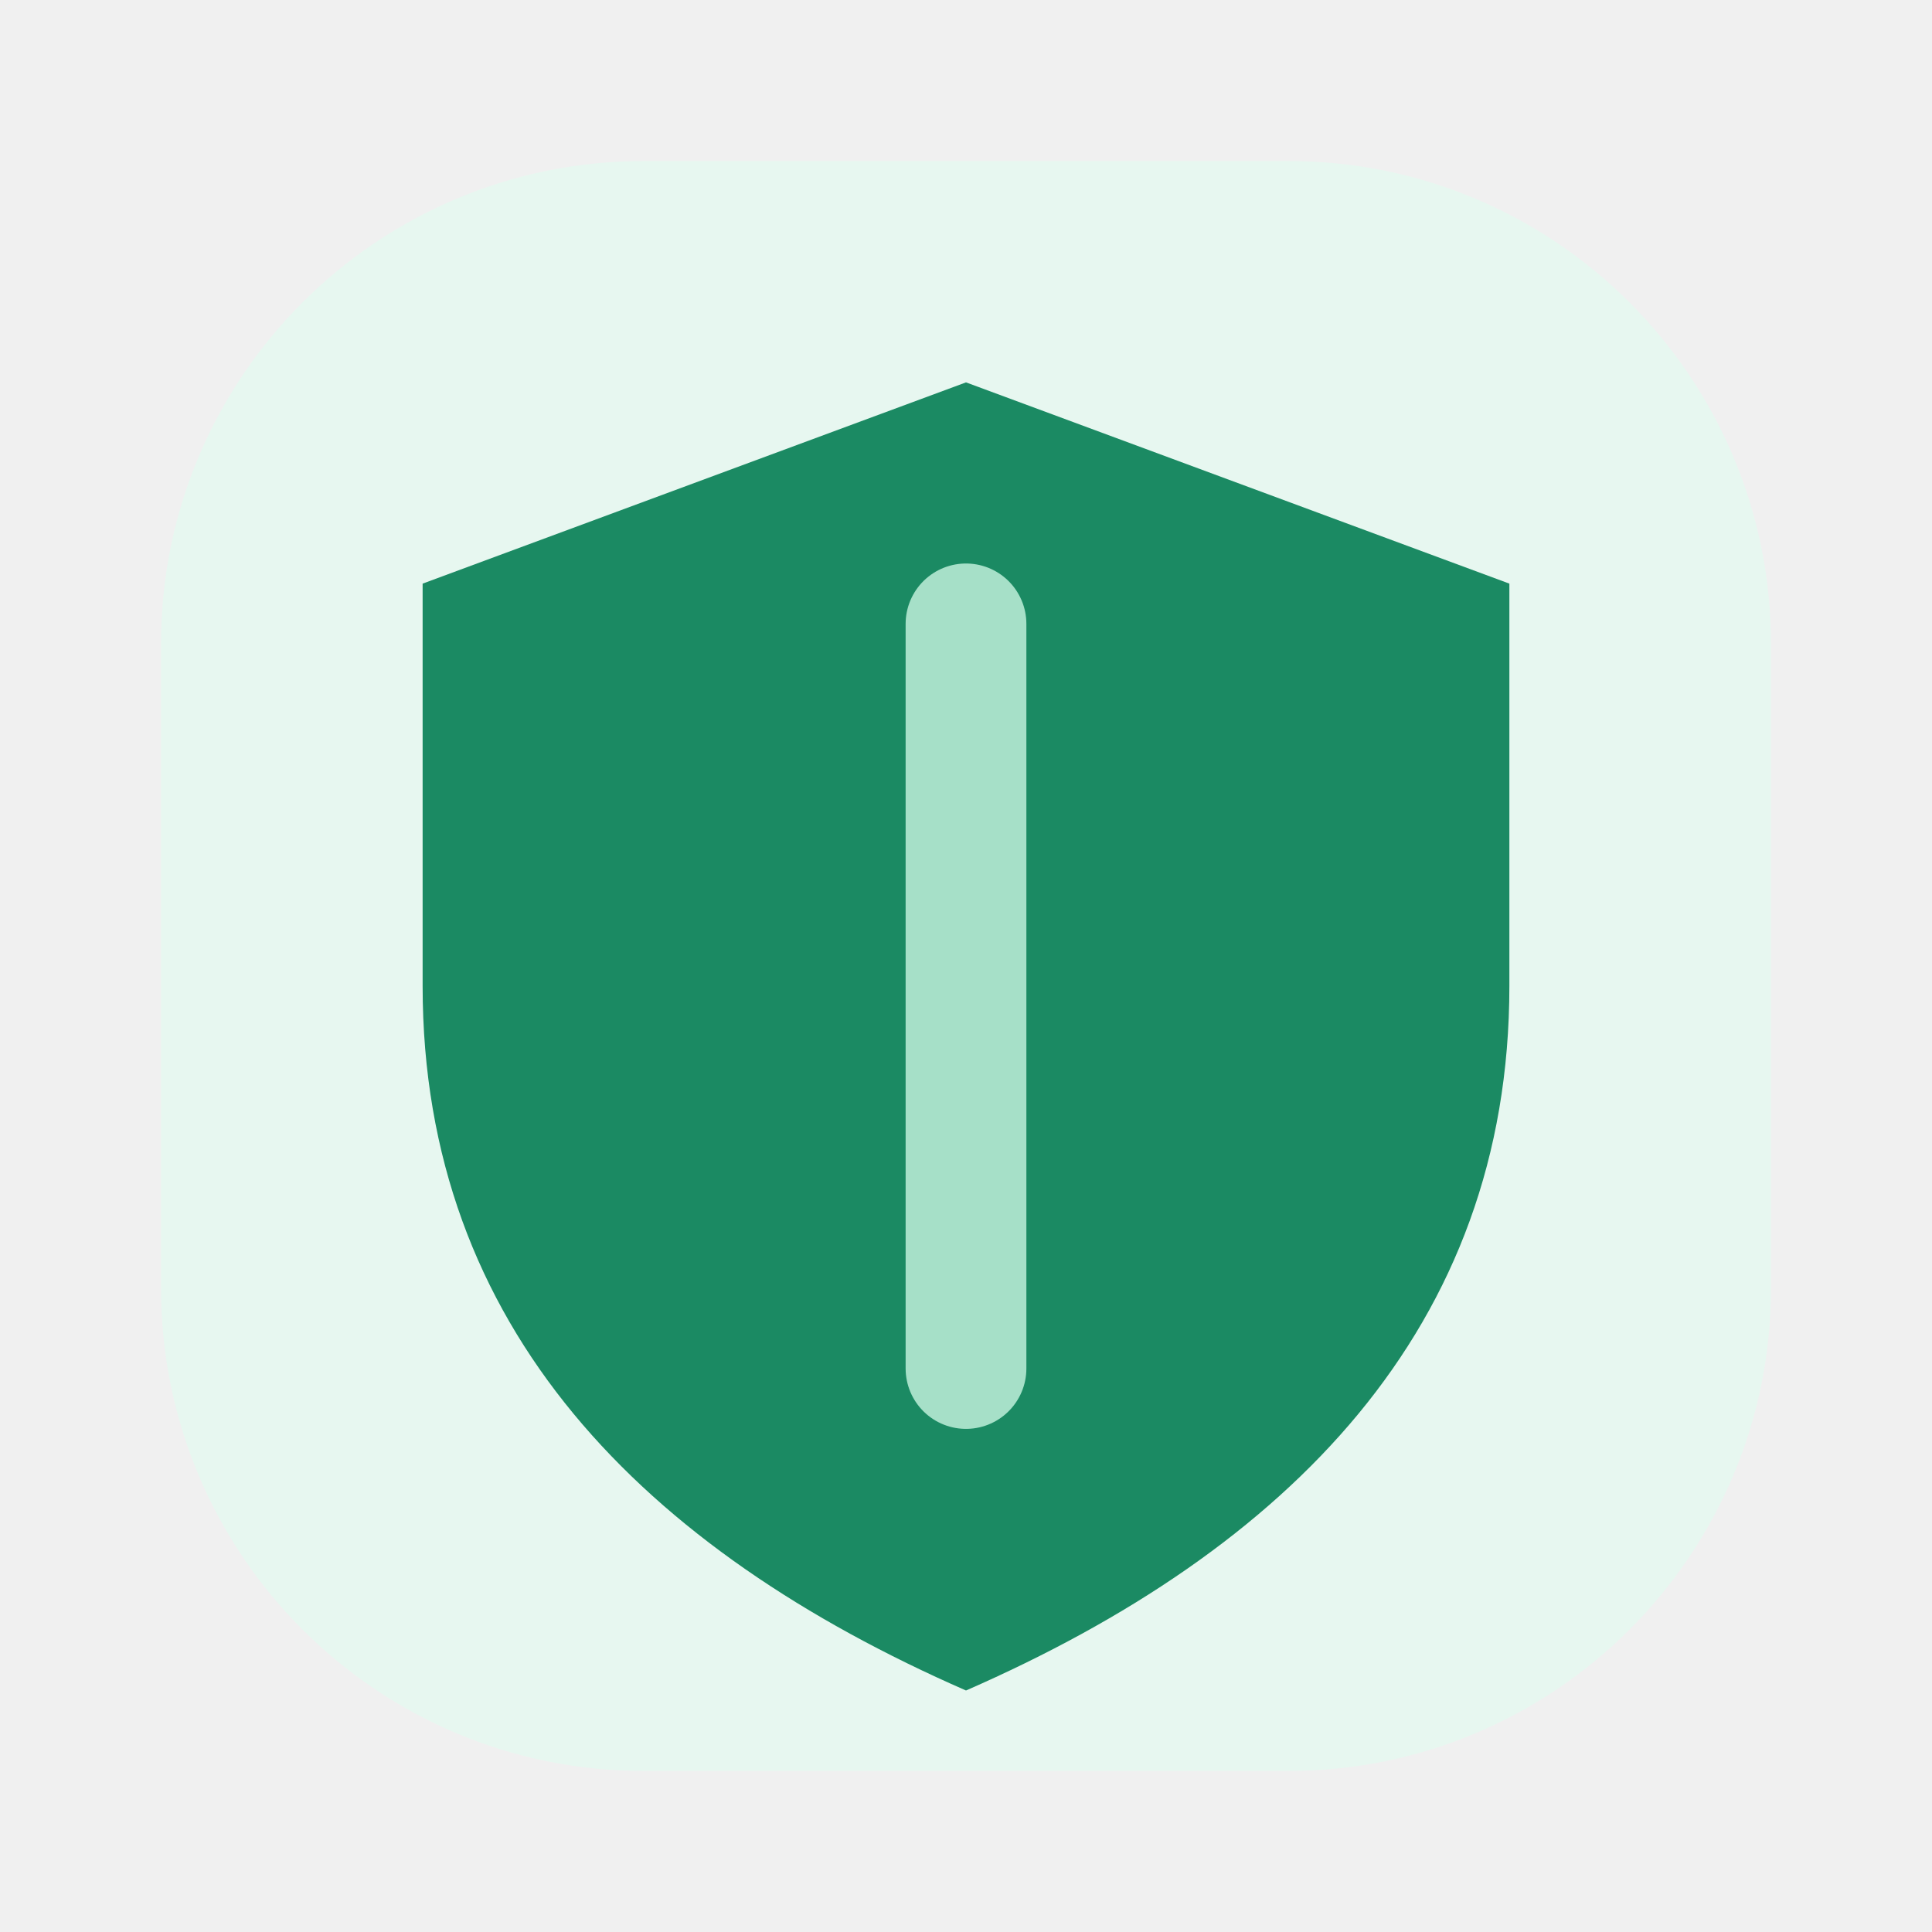
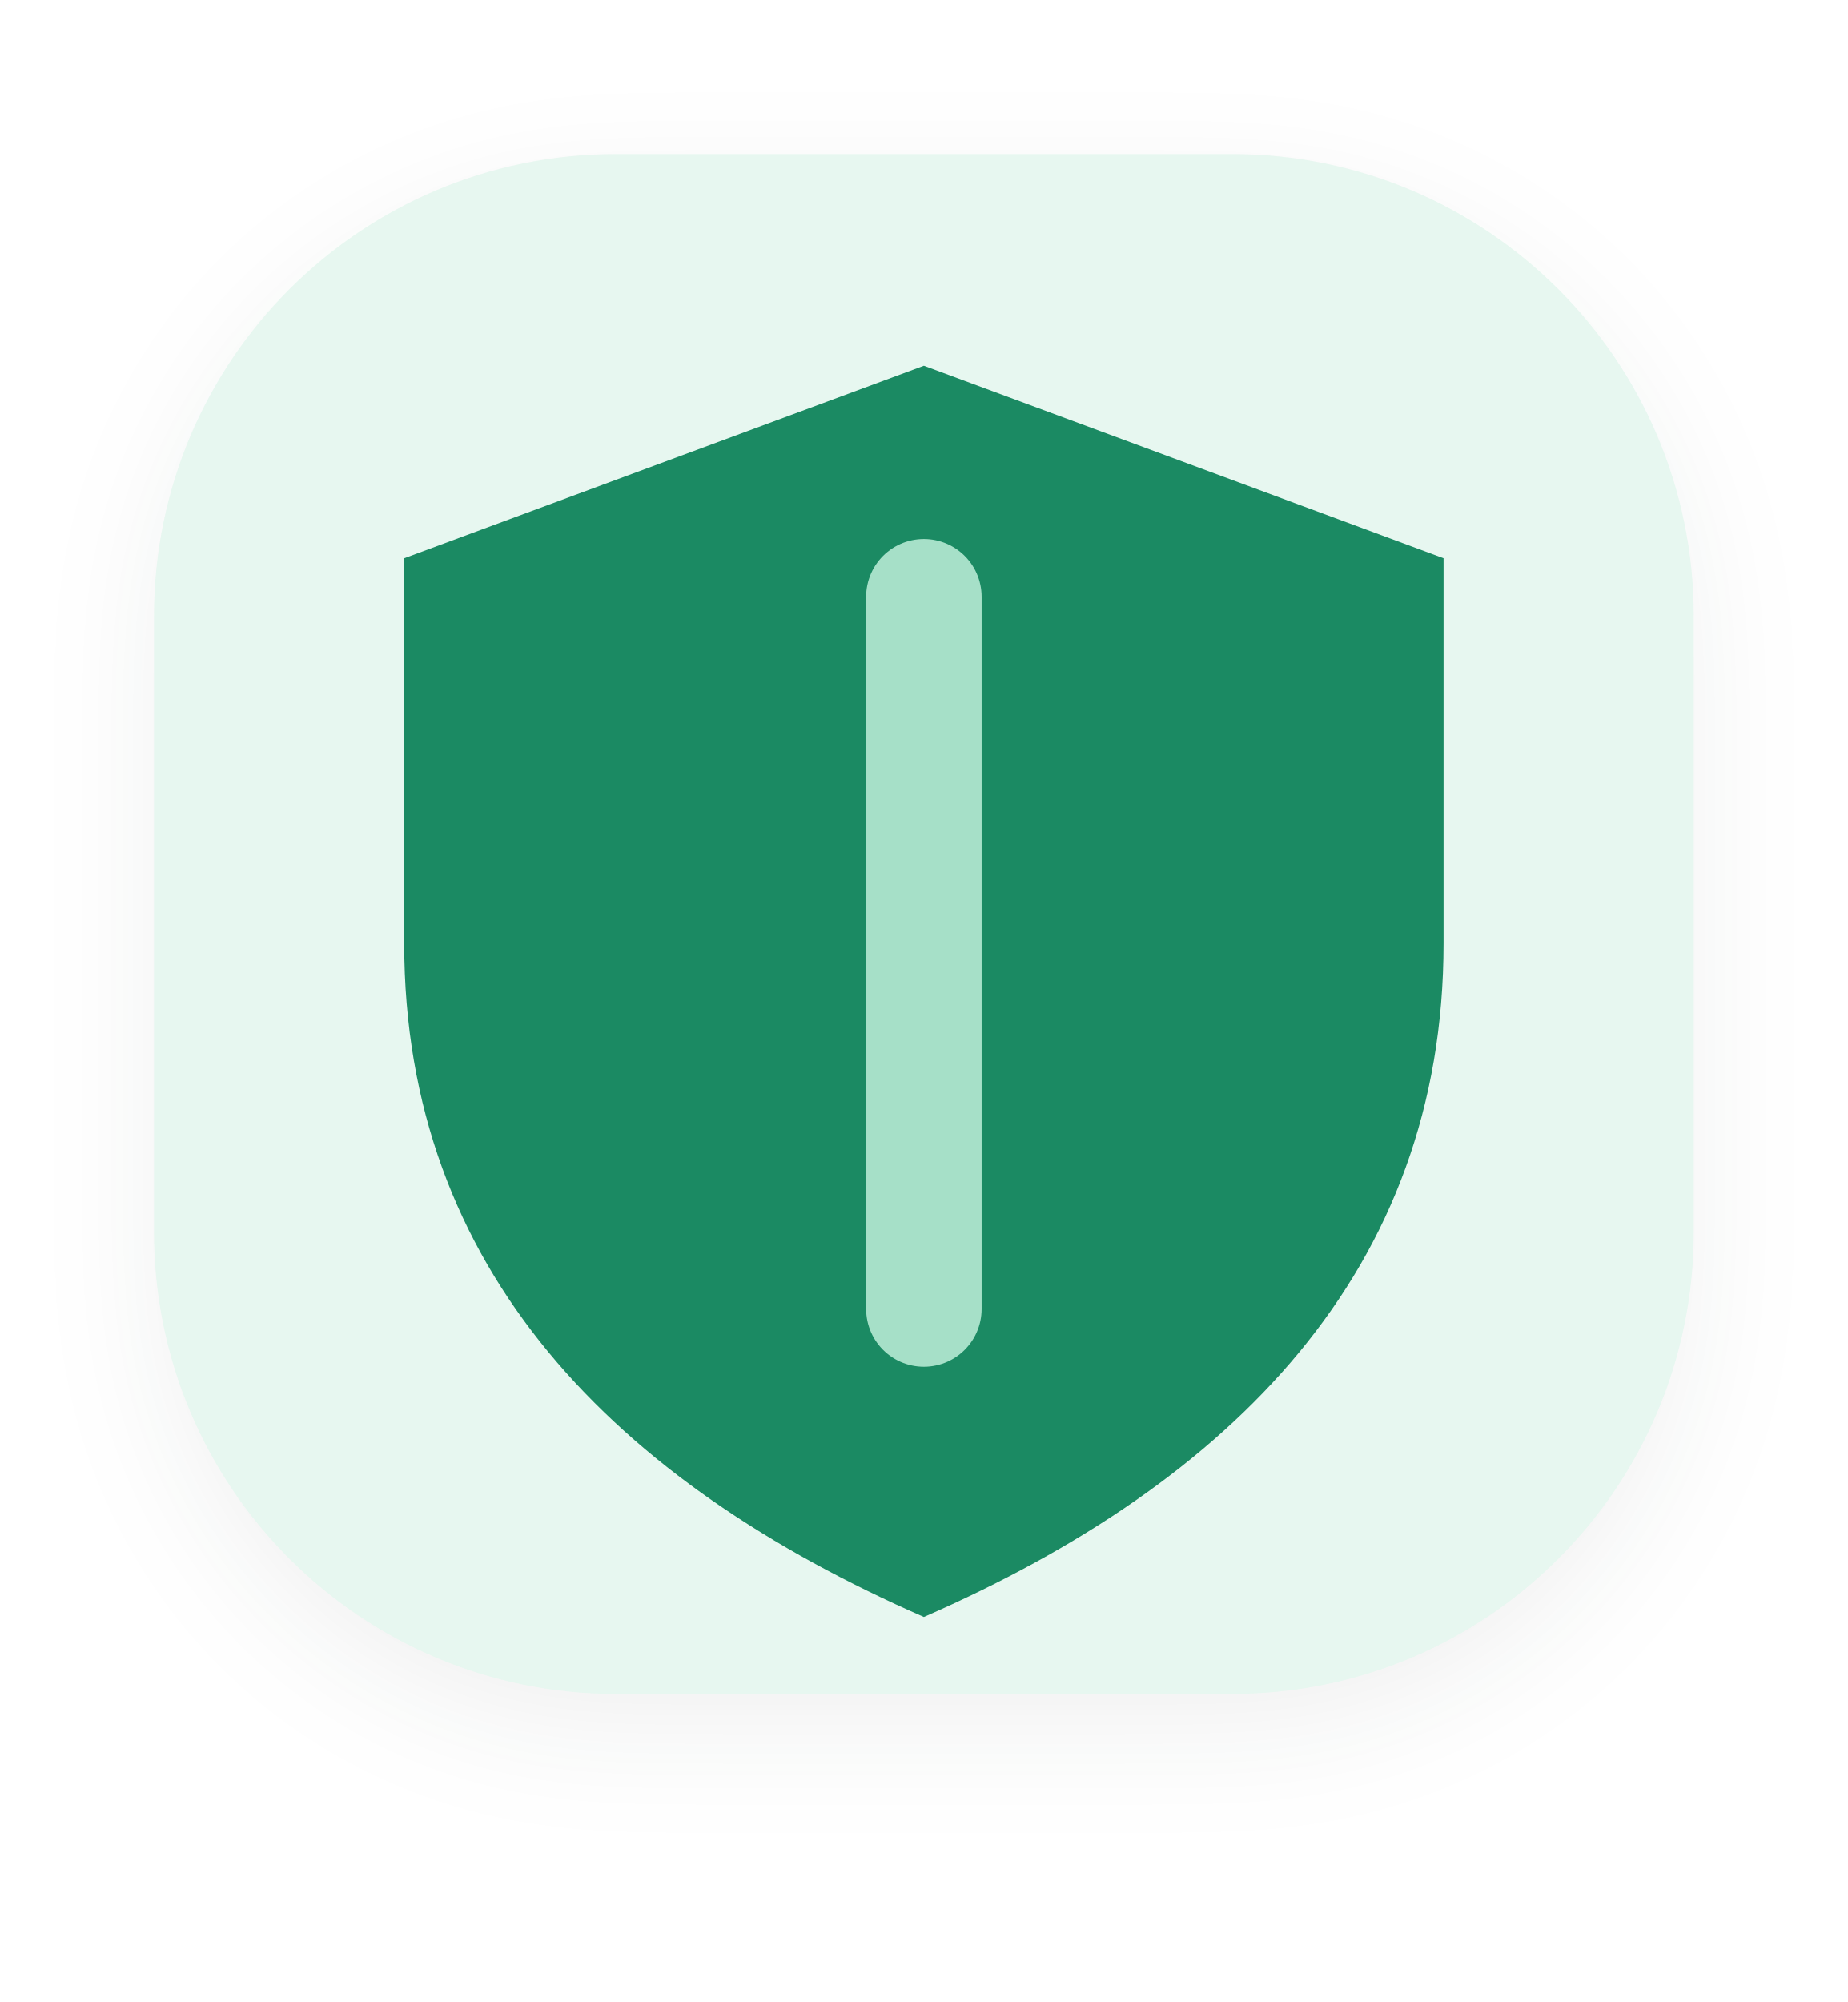
- <svg xmlns="http://www.w3.org/2000/svg" preserveAspectRatio="none" overflow="visible" style="display: block;" width="96" height="96" viewBox="0 0 96 96" fill="none">
-   <g id="Frame">
-     <path id="Vector" d="M64 8H32C18.745 8 8 18.745 8 32V64C8 77.255 18.745 88 32 88H64C77.255 88 88 77.255 88 64V32C88 18.745 77.255 8 64 8Z" fill="#E7F7F0" />
-     <path id="Vector_2" d="M48 19L75 29V49C75 66 64 77 48 84C32 77 21 66 21 49V29L48 19Z" fill="#1B8A63" />
-     <g id="Vector_3">
-       <path d="M48 31V68Z" fill="black" />
-       <path d="M48 31V68" stroke="#A6E0C8" stroke-width="6" stroke-linecap="round" />
+ <svg xmlns="http://www.w3.org/2000/svg" width="96" height="104" viewBox="0 0 96 104" fill="none">
+   <rect width="96" height="104" fill="#F5F5F5" />
+   <g id="01_ICON &amp; ILLUSTRATION">
+     <path d="M-152 -3223C-152 -3224.1 -151.105 -3225 -150 -3225H2046C2047.1 -3225 2048 -3224.1 2048 -3223V2273C2048 2274.1 2047.1 2275 2046 2275H-150C-151.105 2275 -152 2274.1 -152 2273V-3223Z" fill="white" />
+     <path d="M-150 -3225V-3224H2046V-3225V-3226H-150V-3225ZM2048 -3223H2047V2273H2048H2049V-3223H2048ZM2046 2275V2274H-150V2275V2276H2046V2275ZM-152 2273H-151V-3223H-152H-153V2273H-152ZM-150 2275V2274C-150.552 2274 -151 2273.55 -151 2273H-152H-153C-153 2274.66 -151.657 2276 -150 2276V2275ZM2048 2273H2047C2047 2273.55 2046.55 2274 2046 2274V2275V2276C2047.66 2276 2049 2274.66 2049 2273H2048ZM2046 -3225V-3224C2046.55 -3224 2047 -3223.55 2047 -3223H2048H2049C2049 -3224.66 2047.66 -3226 2046 -3226V-3225ZM-150 -3225V-3226C-151.657 -3226 -153 -3224.66 -153 -3223H-152H-151C-151 -3223.55 -150.552 -3224 -150 -3224V-3225Z" fill="black" fill-opacity="0.1" />
+     <g id="DS / ILLUSTRATION LIBRARY">
+       <rect width="1800" height="3167" transform="translate(-72 -2181)" fill="#FFFCF7" />
+       <g id="Illustration Section / Safety">
+         <rect x="-24" y="-76" width="1704" height="364" rx="24" fill="white" />
+         <g id="Component Grid">
+           <rect width="1656" height="264" fill="white" />
+           <g id="Safety / Row 1">
+             <rect width="481" height="122" fill="white" />
+             <g id="Doc/Illustration/Safety/Shield" clip-path="url(#clip0_53_97)">
+               <rect width="96" height="122" fill="white" />
+               <g id="Illustration/Safety/Shield" filter="url(#filter0_d_53_97)">
+                 <g id="Frame">
+                   <path id="Vector" d="M64 8H32C18.745 8 8 18.745 8 32V64C8 77.255 18.745 88 32 88H64C77.255 88 88 77.255 88 64V32C88 18.745 77.255 8 64 8Z" fill="#E7F7F0" />
+                   <path id="Vector_2" d="M48 19L75 29V49C75 66 64 77 48 84C32 77 21 66 21 49V29L48 19Z" fill="#1B8A63" />
+                   <g id="Vector_3">
+                     <path d="M48 31V68V31Z" fill="black" />
+                     <path d="M48 31V68" stroke="#A6E0C8" stroke-width="6" stroke-linecap="round" />
+                   </g>
+                 </g>
+               </g>
+             </g>
+           </g>
+         </g>
+       </g>
    </g>
  </g>
+   <defs>
+     <filter id="filter0_d_53_97" x="-6" y="-4" width="108" height="108" filterUnits="userSpaceOnUse" color-interpolation-filters="sRGB">
+       <feFlood flood-opacity="0" result="BackgroundImageFix" />
+       <feColorMatrix in="SourceAlpha" type="matrix" values="0 0 0 0 0 0 0 0 0 0 0 0 0 0 0 0 0 0 127 0" result="hardAlpha" />
+       <feOffset dy="2" />
+       <feGaussianBlur stdDeviation="3" />
+       <feColorMatrix type="matrix" values="0 0 0 0 0.08 0 0 0 0 0.13 0 0 0 0 0.1 0 0 0 0.06 0" />
+       <feBlend mode="normal" in2="BackgroundImageFix" result="effect1_dropShadow_53_97" />
+       <feBlend mode="normal" in="SourceGraphic" in2="effect1_dropShadow_53_97" result="shape" />
+     </filter>
+     <clipPath id="clip0_53_97">
+       <rect width="96" height="122" fill="white" />
+     </clipPath>
+   </defs>
</svg>
